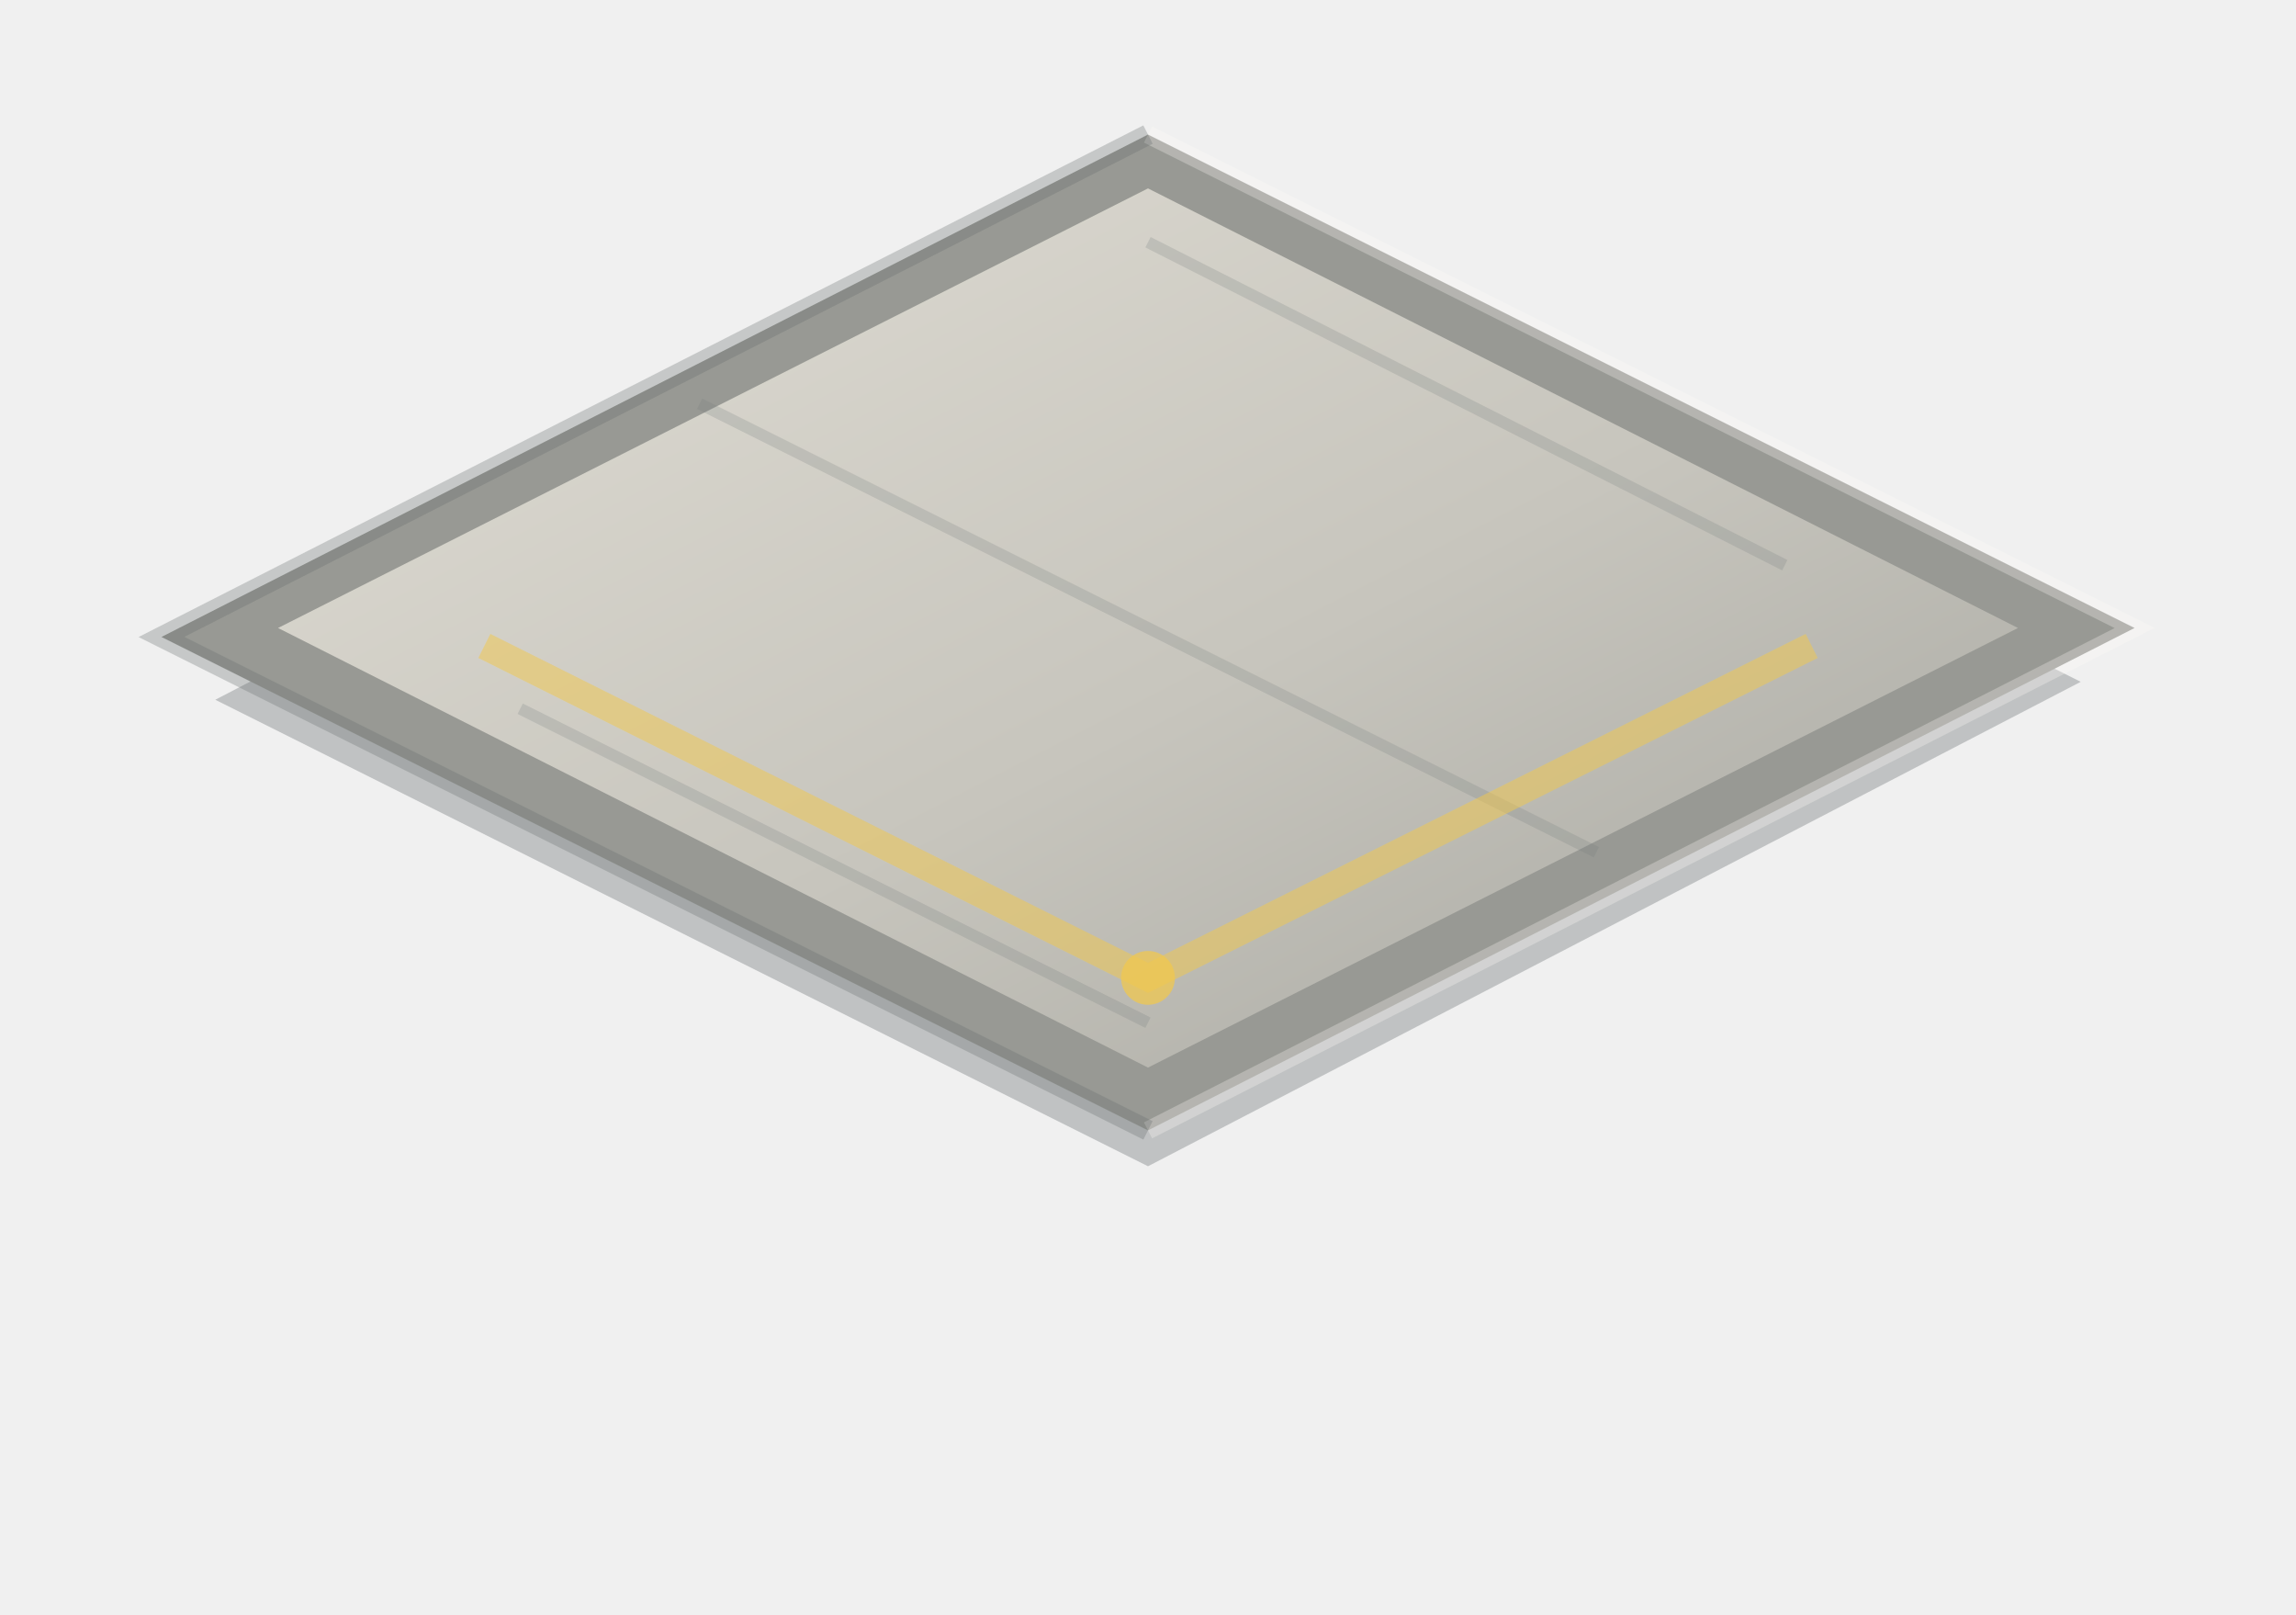
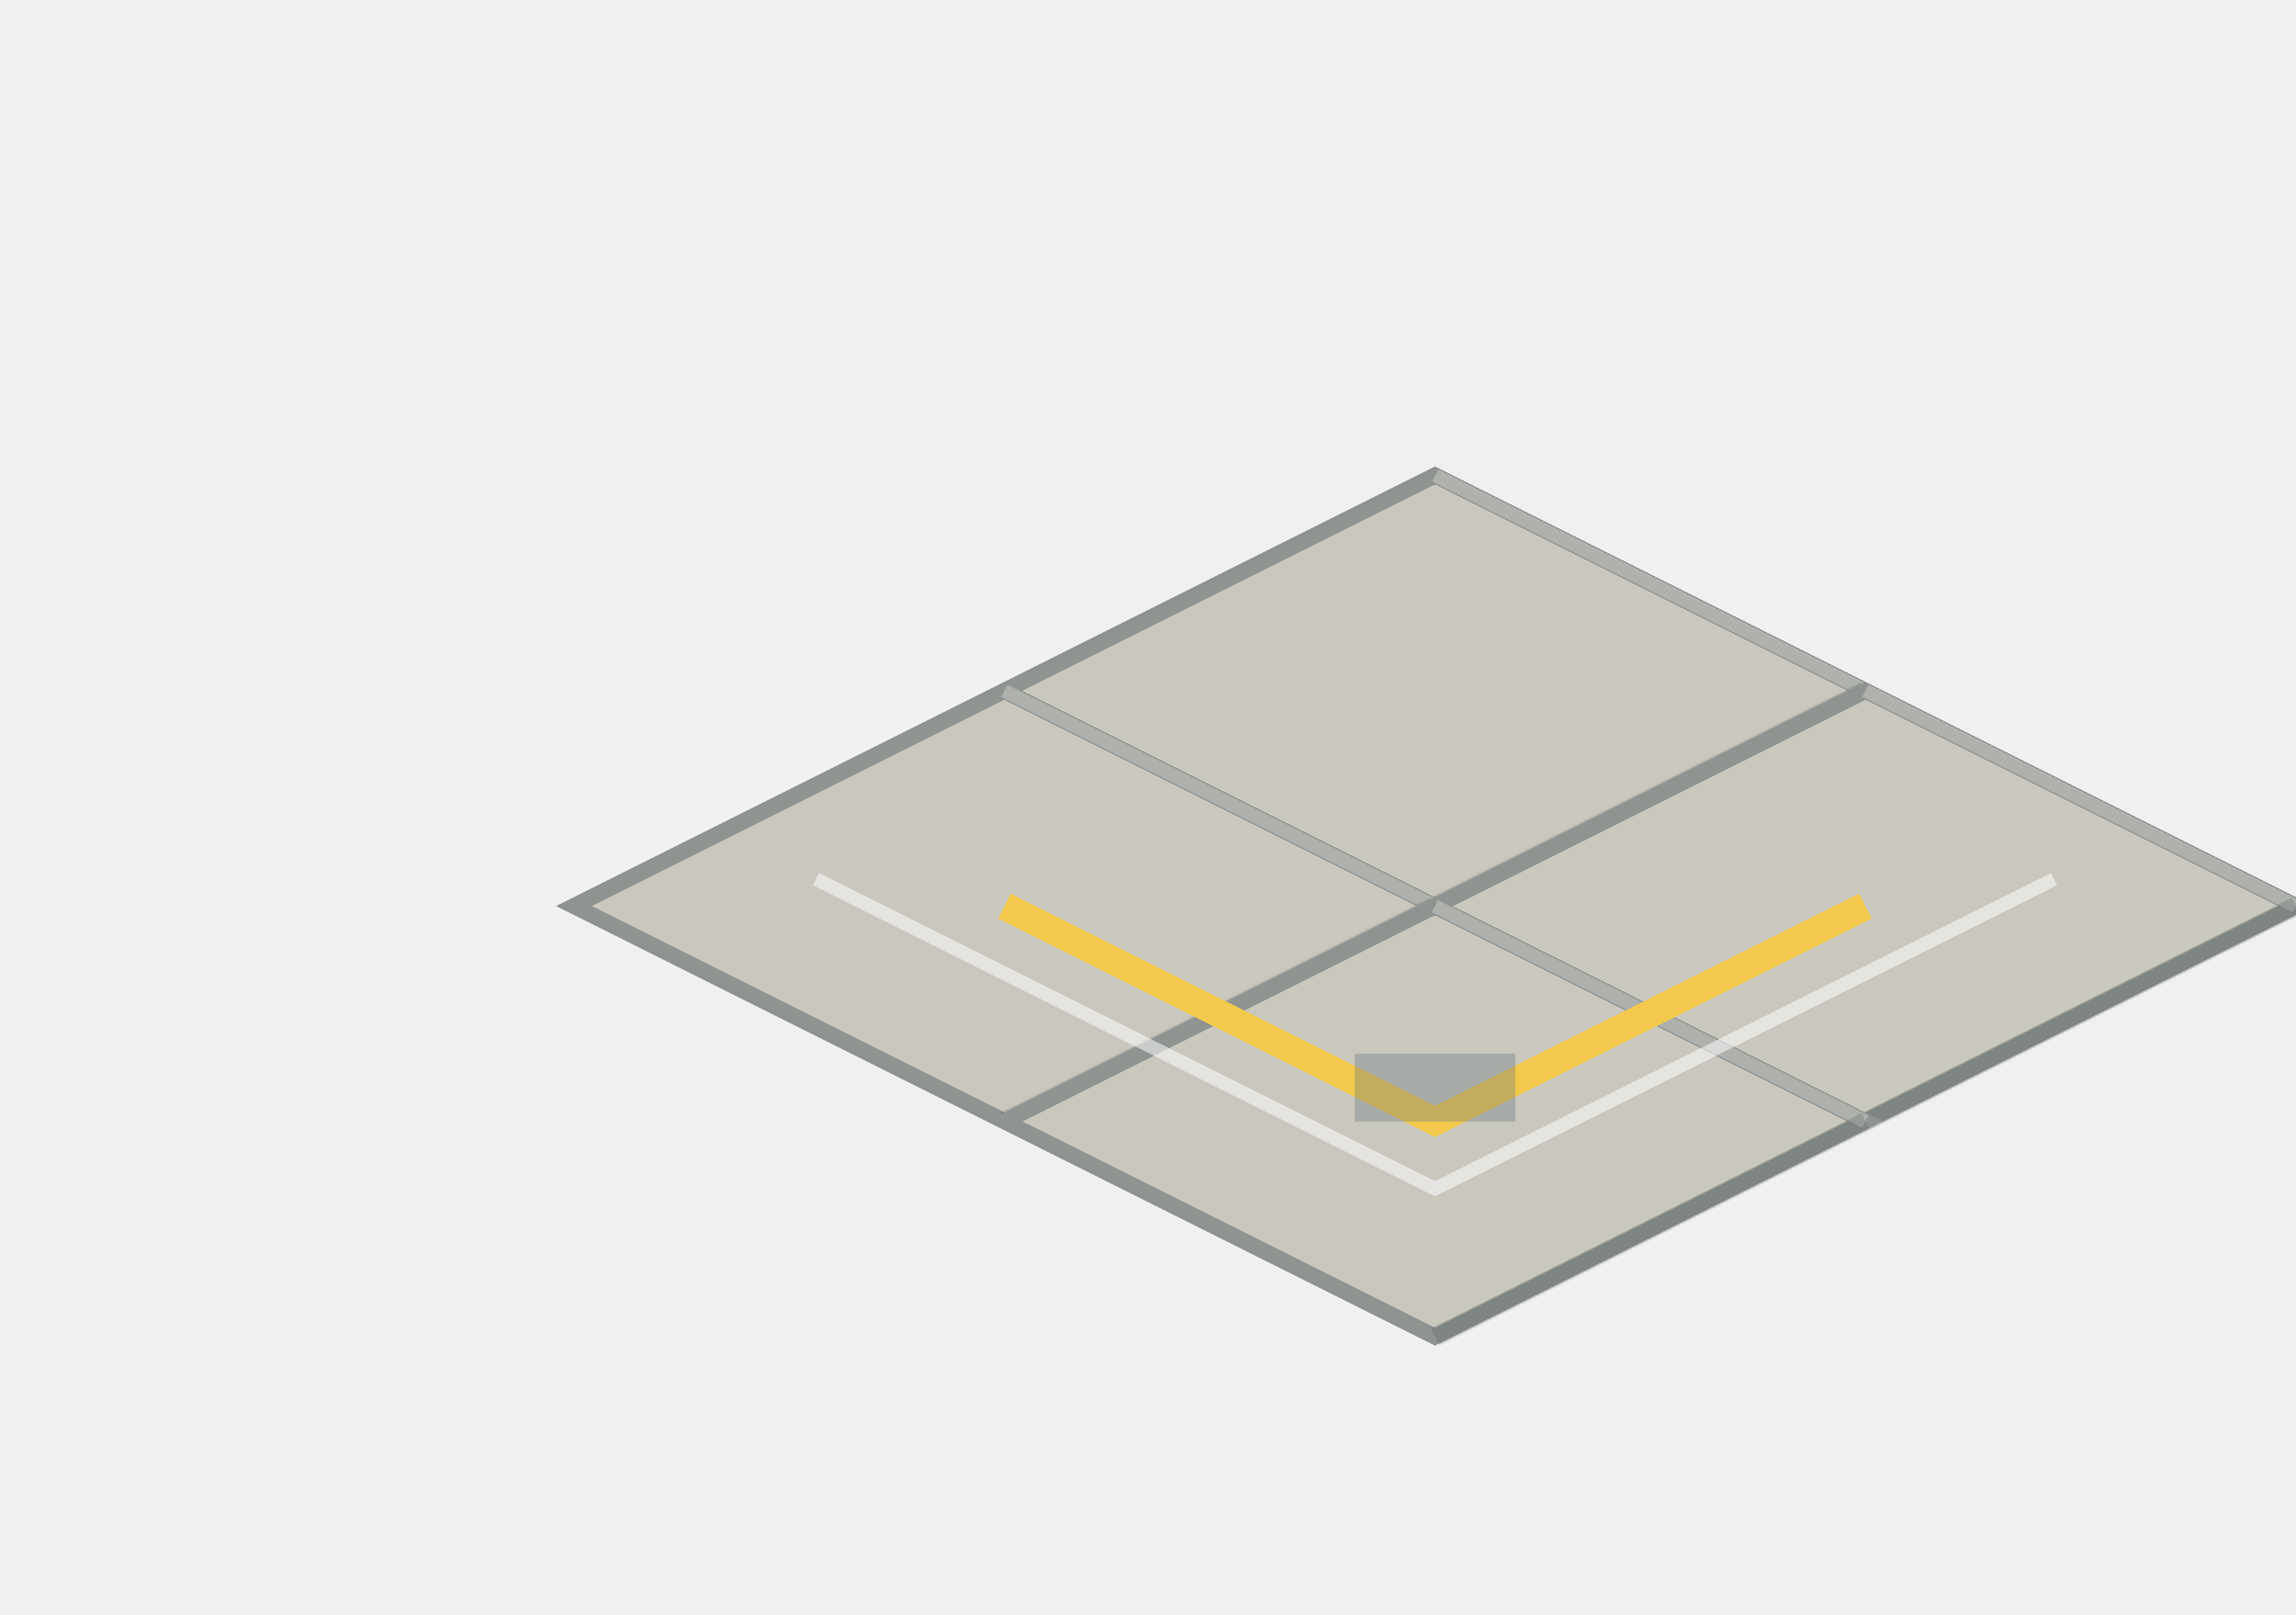
- <svg xmlns="http://www.w3.org/2000/svg" width="256" height="180" viewBox="0 0 256 180">
-   <defs>
-     <linearGradient id="apron" x1="0" y1="0" x2="1" y2="1">
-       <stop offset="0" stop-color="#e1ded5" />
-       <stop offset="0.55" stop-color="#c7c5bd" />
-       <stop offset="1" stop-color="#a5a59f" />
-     </linearGradient>
-   </defs>
-   <polygon points="128,24 232,76 128,130 24,78" fill="#172126" opacity="0.22" />
-   <polygon points="128,15 238,70 128,126 18,71" fill="#989994" />
-   <polygon points="128,21 225,70 128,119 31,70" fill="url(#apron)" />
-   <polyline points="128,15 238,70 128,126" fill="none" stroke="#fffdf7" stroke-width="2" opacity="0.28" />
-   <polyline points="128,126 18,71 128,15" fill="none" stroke="#656b6b" stroke-width="2.3" opacity="0.30" />
-   <g stroke="#747b7c" stroke-width="1.3" opacity="0.22">
-     <line x1="78" y1="45" x2="178" y2="95" />
-     <line x1="58" y1="79" x2="128" y2="114" />
-     <line x1="128" y1="27" x2="199" y2="63" />
+ <svg xmlns="http://www.w3.org/2000/svg" width="256" height="180" viewBox="0 0 256 180" shape-rendering="crispEdges">
+   <g transform="translate(64 20) scale(1.5)">
+     <polygon points="64,22 96,38 64,54 32,38" fill="#c9c7be" stroke="#8f9490" stroke-width="1.2" />
+     <path d="M64,22 L96,38" stroke="#fffdf6" stroke-width="1" opacity=".28" />
+     <path d="M96,38 L64,54" stroke="#4f595a" stroke-width="1.4" opacity=".25" />
+     <polygon points="96,38 128,54 96,70 64,54" fill="#c9c7be" stroke="#8f9490" stroke-width="1.2" />
+     <path d="M96,38 L128,54" stroke="#fffdf6" stroke-width="1" opacity=".28" />
+     <path d="M128,54 L96,70" stroke="#4f595a" stroke-width="1.4" opacity=".25" />
+     <polygon points="32,38 64,54 32,70 0,54" fill="#c9c7be" stroke="#8f9490" stroke-width="1.2" />
+     <path d="M32,38 L64,54" stroke="#fffdf6" stroke-width="1" opacity=".28" />
+     <path d="M64,54 L32,70" stroke="#4f595a" stroke-width="1.4" opacity=".25" />
+     <polygon points="64,54 96,70 64,86 32,70" fill="#c9c7be" stroke="#8f9490" stroke-width="1.2" />
+     <path d="M64,54 L96,70" stroke="#fffdf6" stroke-width="1" opacity=".28" />
+     <path d="M96,70 L64,86" stroke="#4f595a" stroke-width="1.4" opacity=".25" />
+     <path d="M32 54 L64 70 L96 54" fill="none" stroke="#f2c94d" stroke-width="2.1" />
+     <path d="M18 52 L64 75 L110 52" fill="none" stroke="#ffffff" stroke-width="1" opacity=".52" />
+     <rect x="58" y="65" width="12" height="5" fill="#68767a" opacity=".35" />
  </g>
-   <path d="M54 72 L128 109 L202 72" fill="none" stroke="#f1c84c" stroke-width="3" opacity="0.50" />
-   <circle cx="128" cy="109" r="3" fill="#f1c84c" opacity="0.72" />
</svg>
